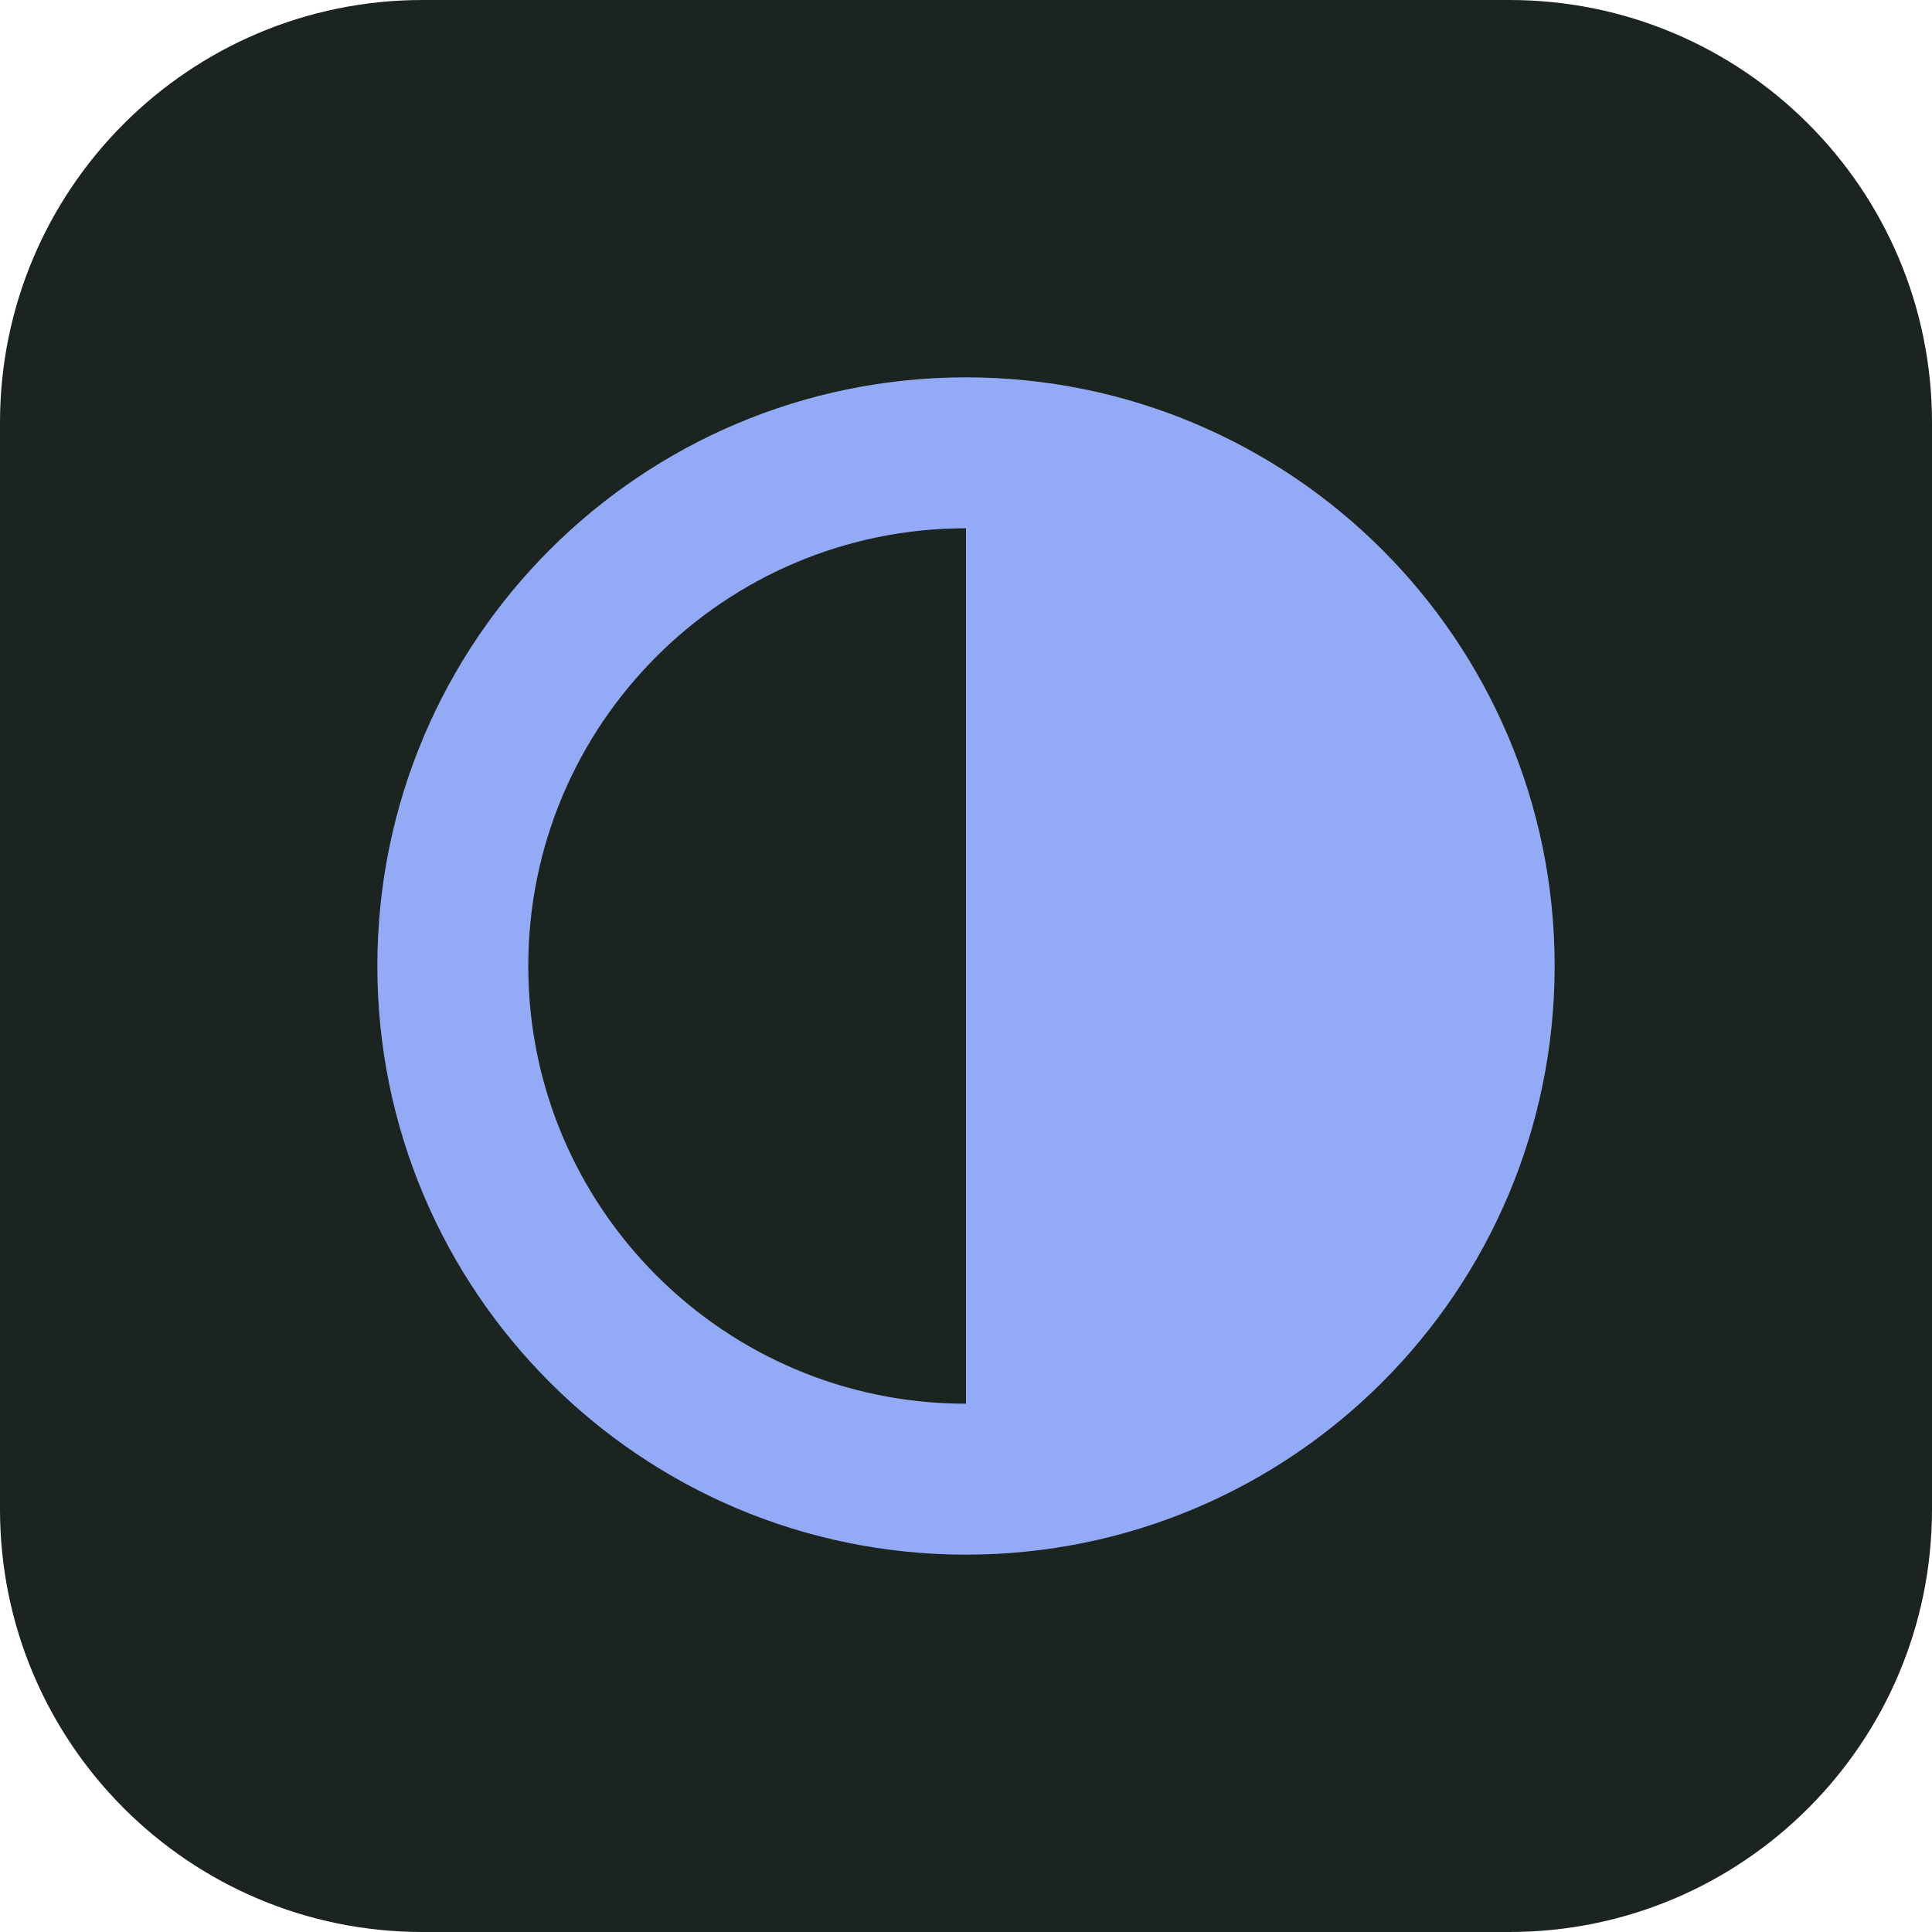
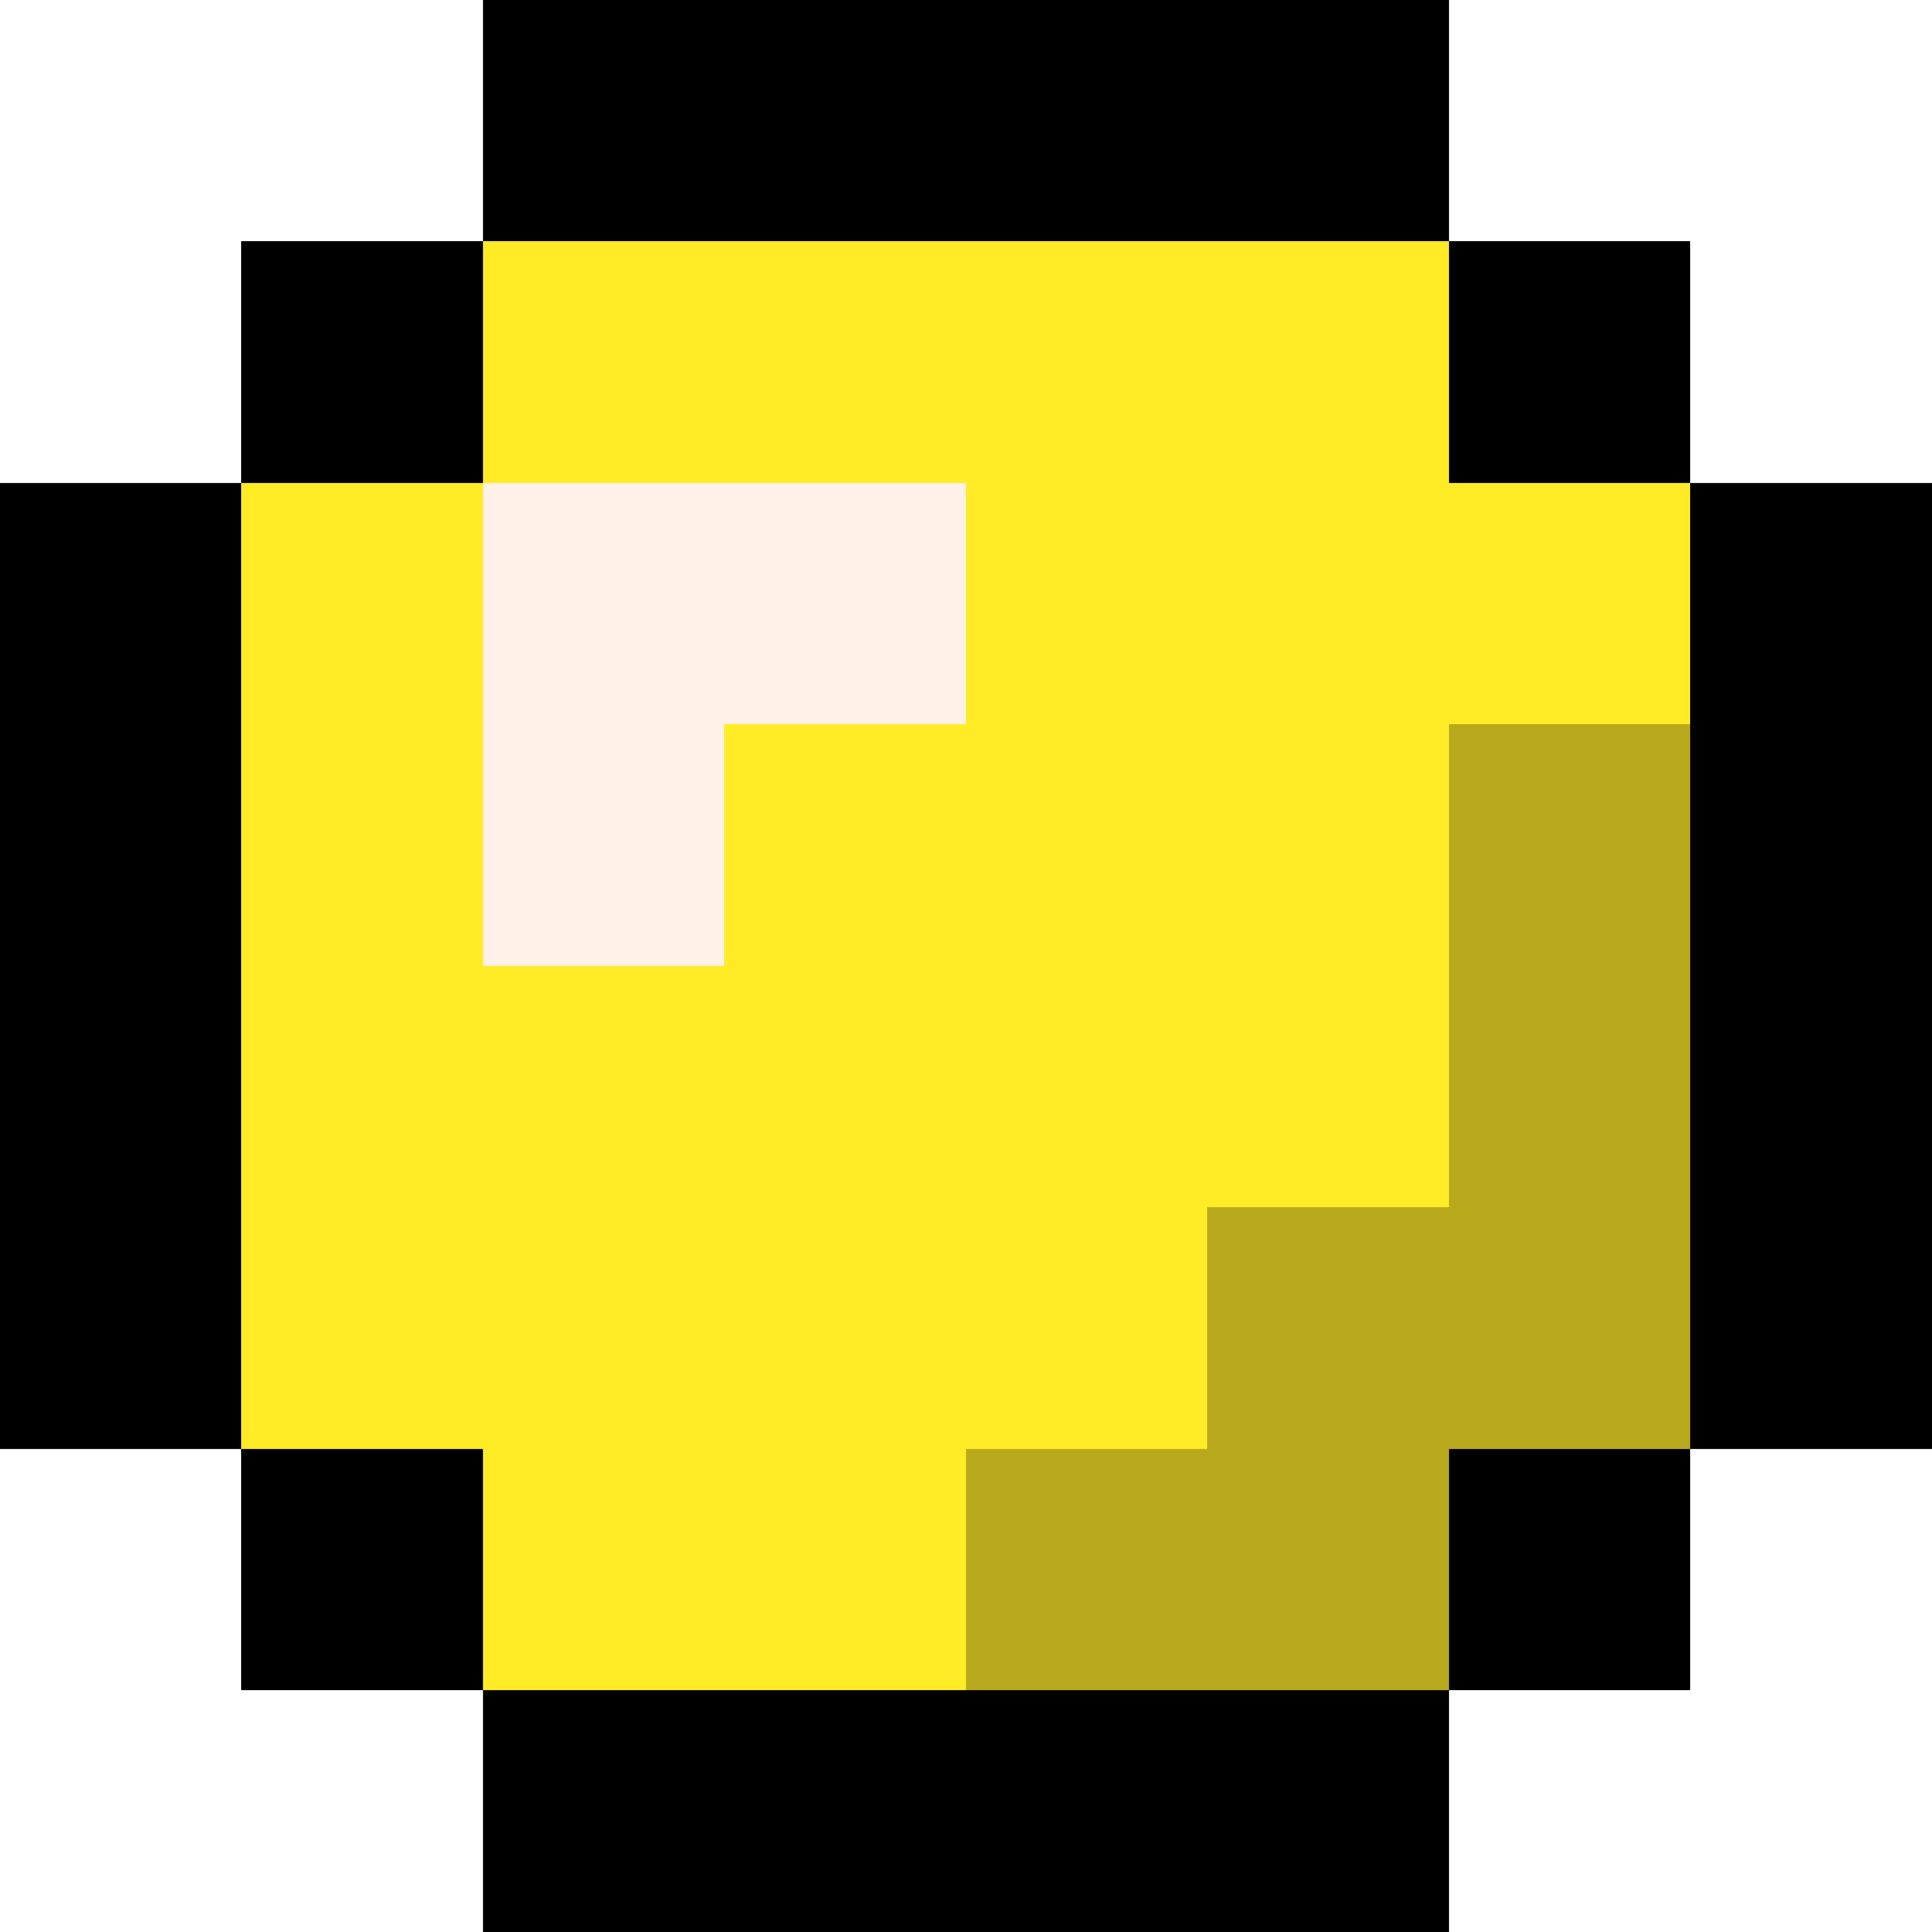
- <svg xmlns="http://www.w3.org/2000/svg" viewBox="0 0 32 32">
-   <rect width="32" height="32" rx="7" fill="#1b241e" />
-   <circle cx="16" cy="16" r="8.5" fill="none" stroke="#93abf6" stroke-width="2.5" />
-   <path d="M16 7.5a8.5 8.5 0 0 1 0 17z" fill="#93abf6" />
+ <svg xmlns="http://www.w3.org/2000/svg" viewBox="0 0 8 8" shape-rendering="crispEdges">
+   <path fill="#000" d="M2 0h4v1h1v1h1v4h-1v1h-1v1h-4v-1h-1v-1h-1v-4h1v-1h1z" />
+   <path fill="#ffec27" d="M2 1h4v1h1v4h-1v1h-4v-1h-1v-4h1z" />
+   <path fill="#000" opacity=".28" d="M5 5h1v1h-1zM4 6h2v1h-2zM6 3h1v3h-1z" />
+   <path fill="#fff1e8" d="M2 2h2v1h-1v1h-1z" />
</svg>
